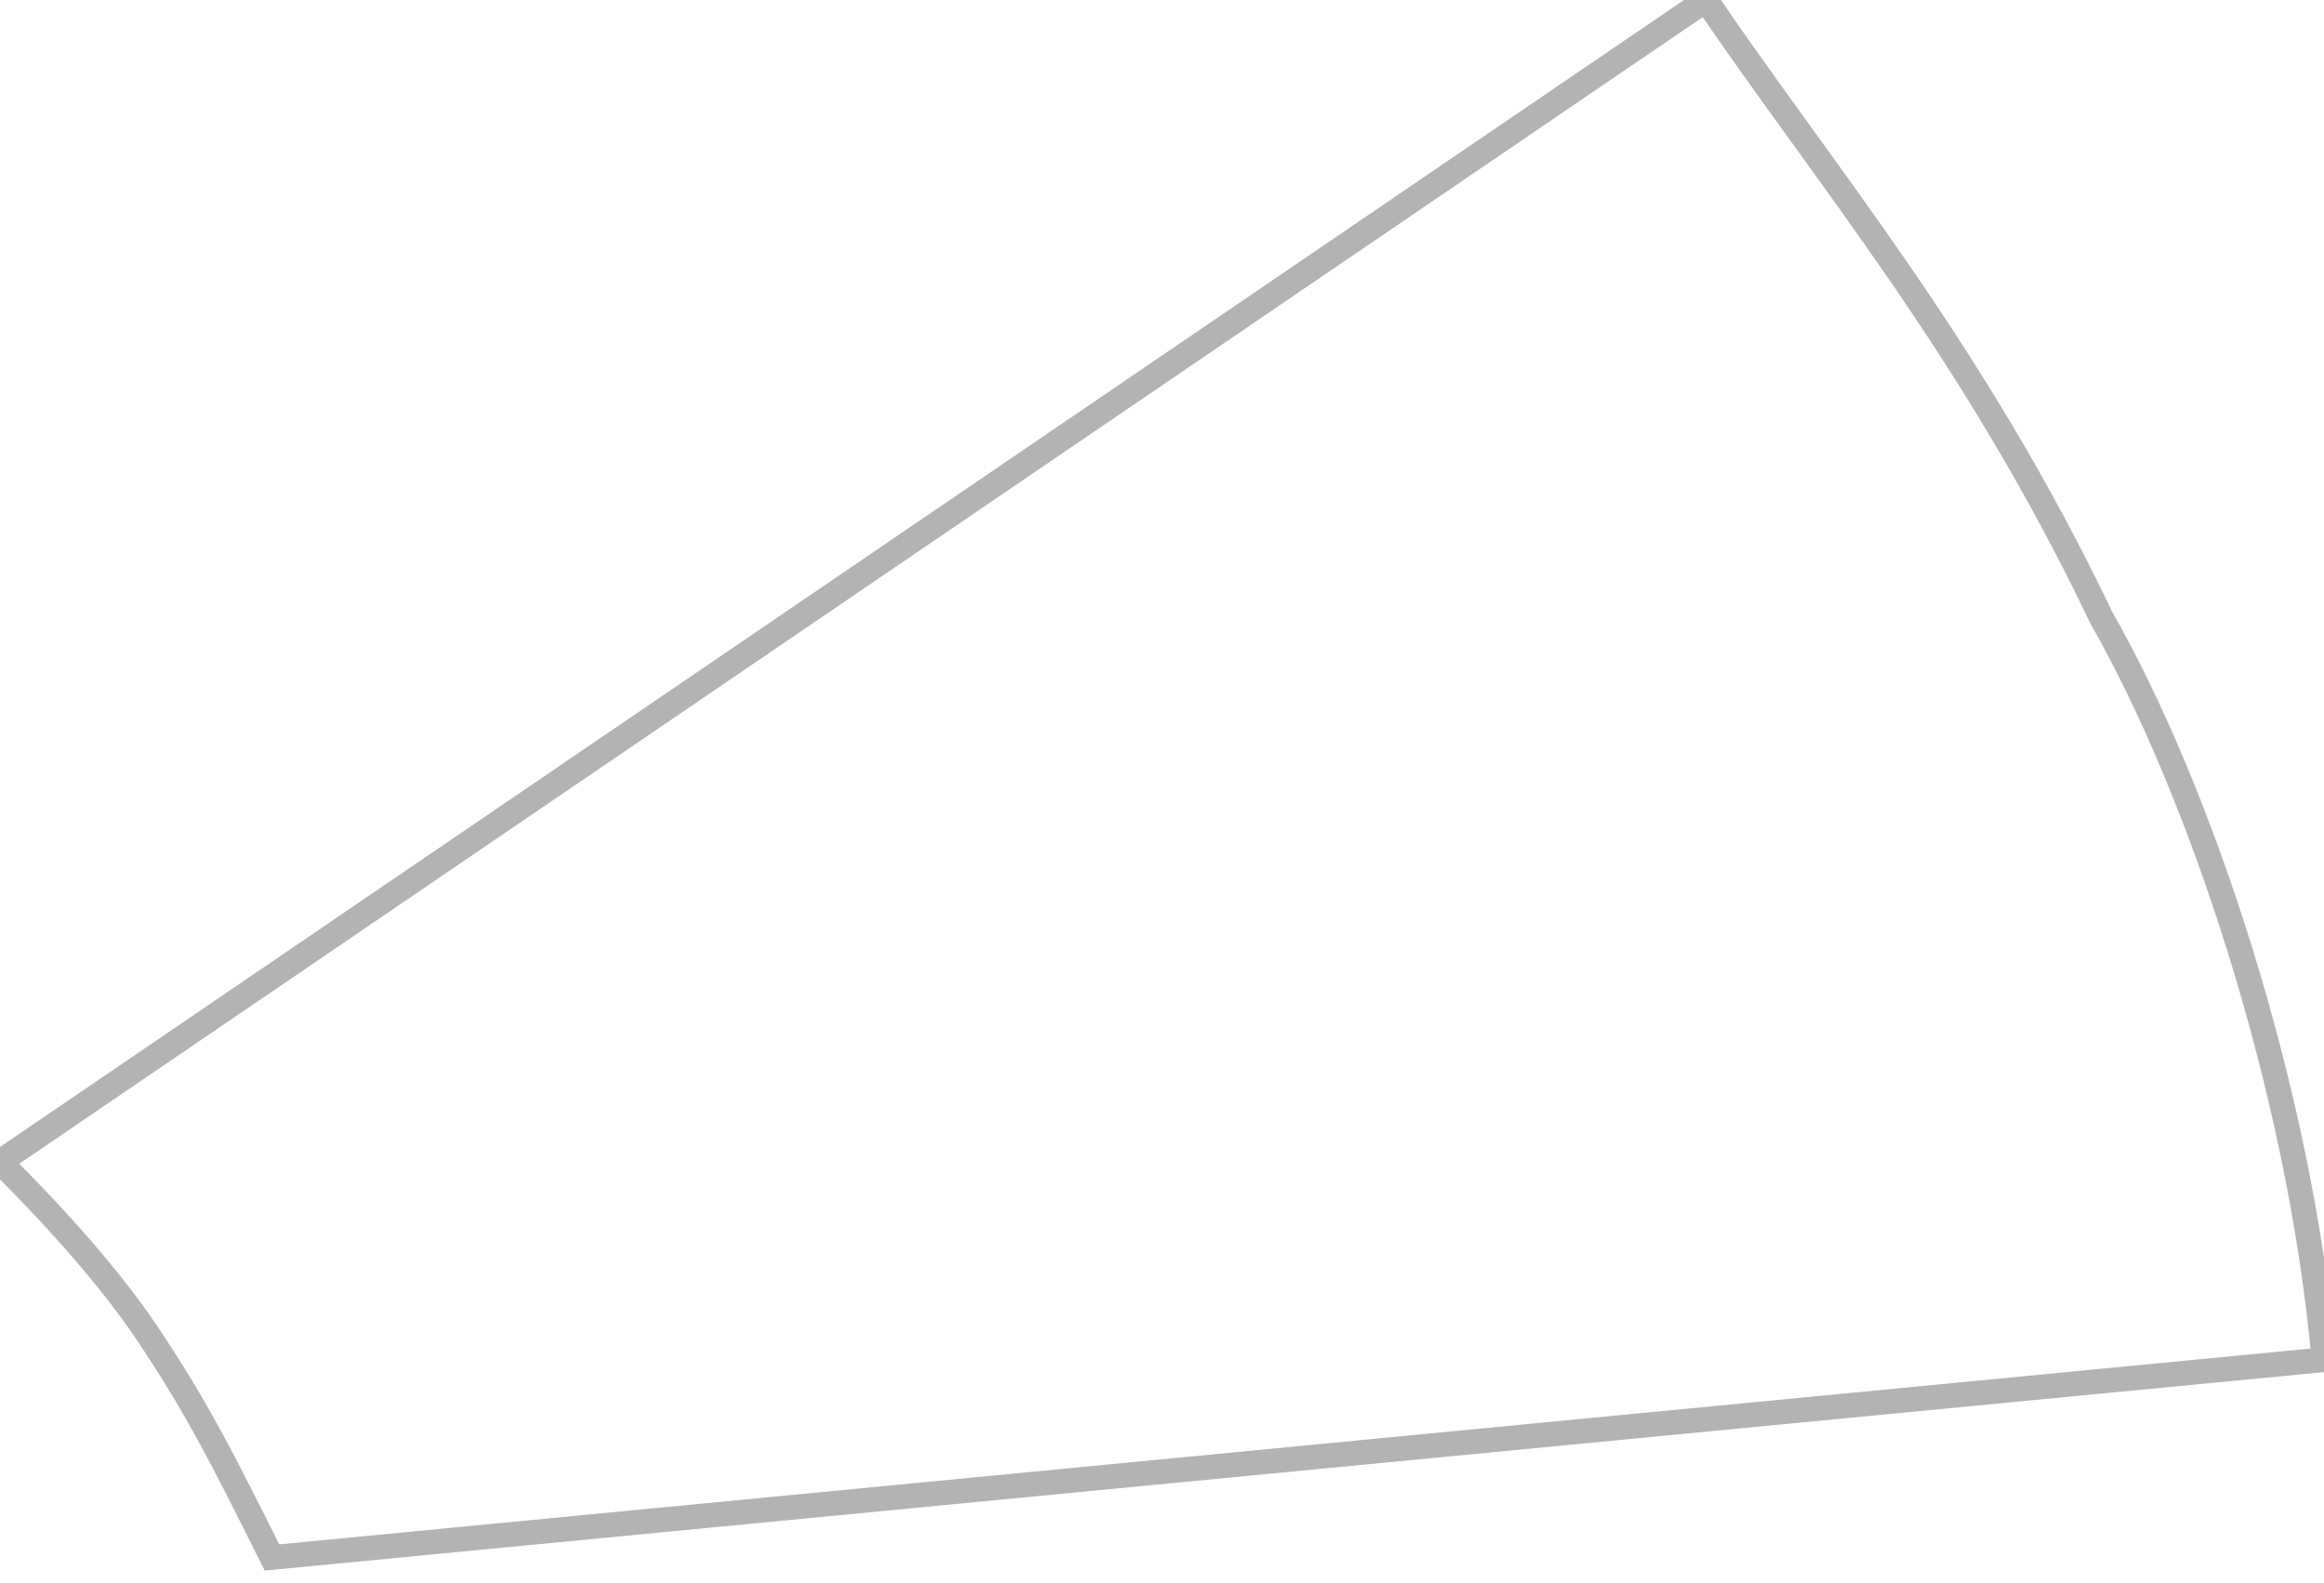
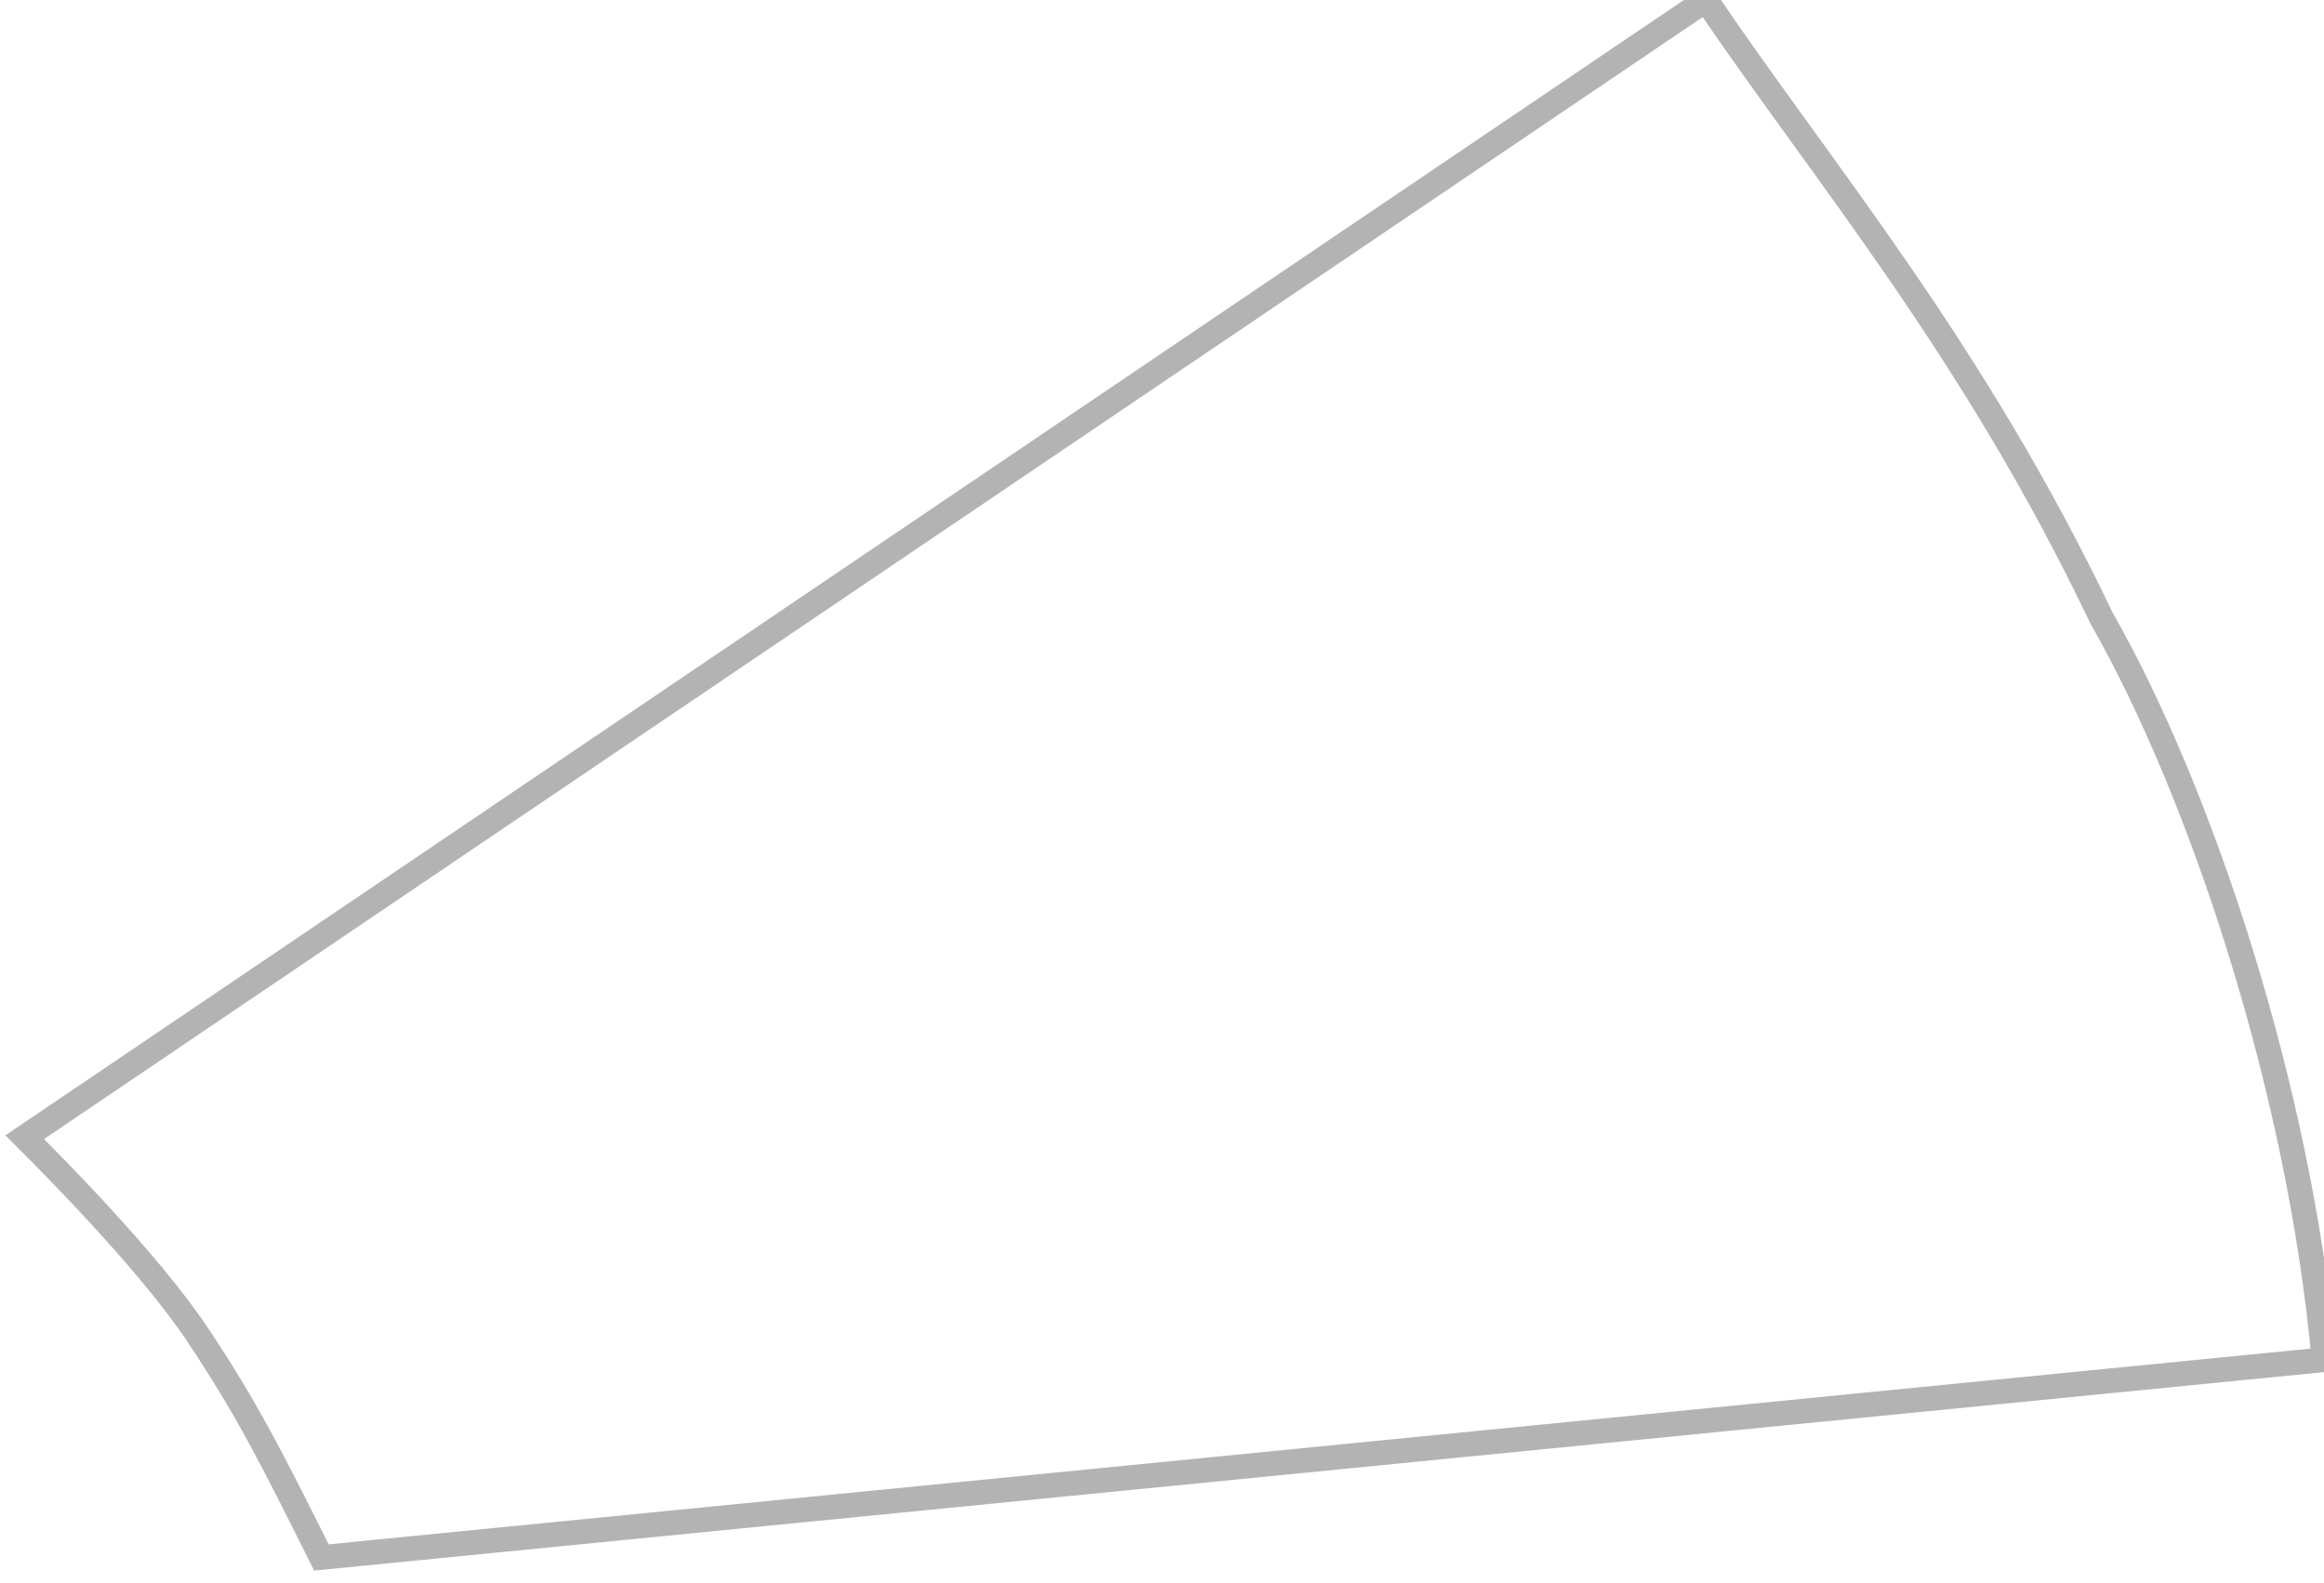
<svg xmlns="http://www.w3.org/2000/svg" width="47" height="32" viewBox="0 0 47 32" fill="none">
-   <path d="M47 27.5C46.5 22 44.5 16 42.5 12.5C39.908 7.066 36.917 3.558 34.5 -1.31977e-05L-9.81455e-05 23.5C0.5 24 2 25.5 3 27C4 28.5 4.5 29.5 5.5 31.5L47 27.5Z" stroke="black" stroke-opacity="0.3" stroke-width="0.5" />
+   <path d="M47 27.5C46.5 22 44.5 16 42.5 12.5C39.908 7.066 36.917 3.558 34.5 -4.32373e-05L0.5 23C1 23.5 3 25.5 4 27C5 28.5 5.5 29.5 6.5 31.5L47 27.5Z" fill="#D9D9D9" fill-opacity="0.01" />
+   <path d="M47 27.5C46.5 22 44.5 16 42.5 12.5C39.908 7.066 36.917 3.558 34.5 -4.32373e-05L0.5 23C1 23.5 3 25.5 4 27C5 28.5 5.5 29.5 6.5 31.5L47 27.5Z" fill="#D9D9D9" fill-opacity="0.01" />
+   <path d="M47 27.5C46.5 22 44.5 16 42.5 12.5C39.908 7.066 36.917 3.558 34.5 -4.32373e-05L0.5 23C1 23.5 3 25.5 4 27C5 28.5 5.5 29.5 6.5 31.5L47 27.5Z" fill="#D9D9D9" fill-opacity="0.01" />
+   <path d="M47 27.5C46.5 22 44.5 16 42.5 12.5C39.908 7.066 36.917 3.558 34.5 -4.32373e-05L0.5 23C1 23.5 3 25.5 4 27C5 28.5 5.5 29.5 6.5 31.5L47 27.5Z" fill="#D9D9D9" fill-opacity="0.01" />
+   <path d="M47 27.5C46.5 22 44.5 16 42.5 12.5C39.908 7.066 36.917 3.558 34.5 -4.32373e-05L0.5 23C1 23.5 3 25.5 4 27C5 28.5 5.5 29.5 6.5 31.5L47 27.5Z" stroke="black" stroke-opacity="0.3" stroke-width="0.5" />
</svg>
